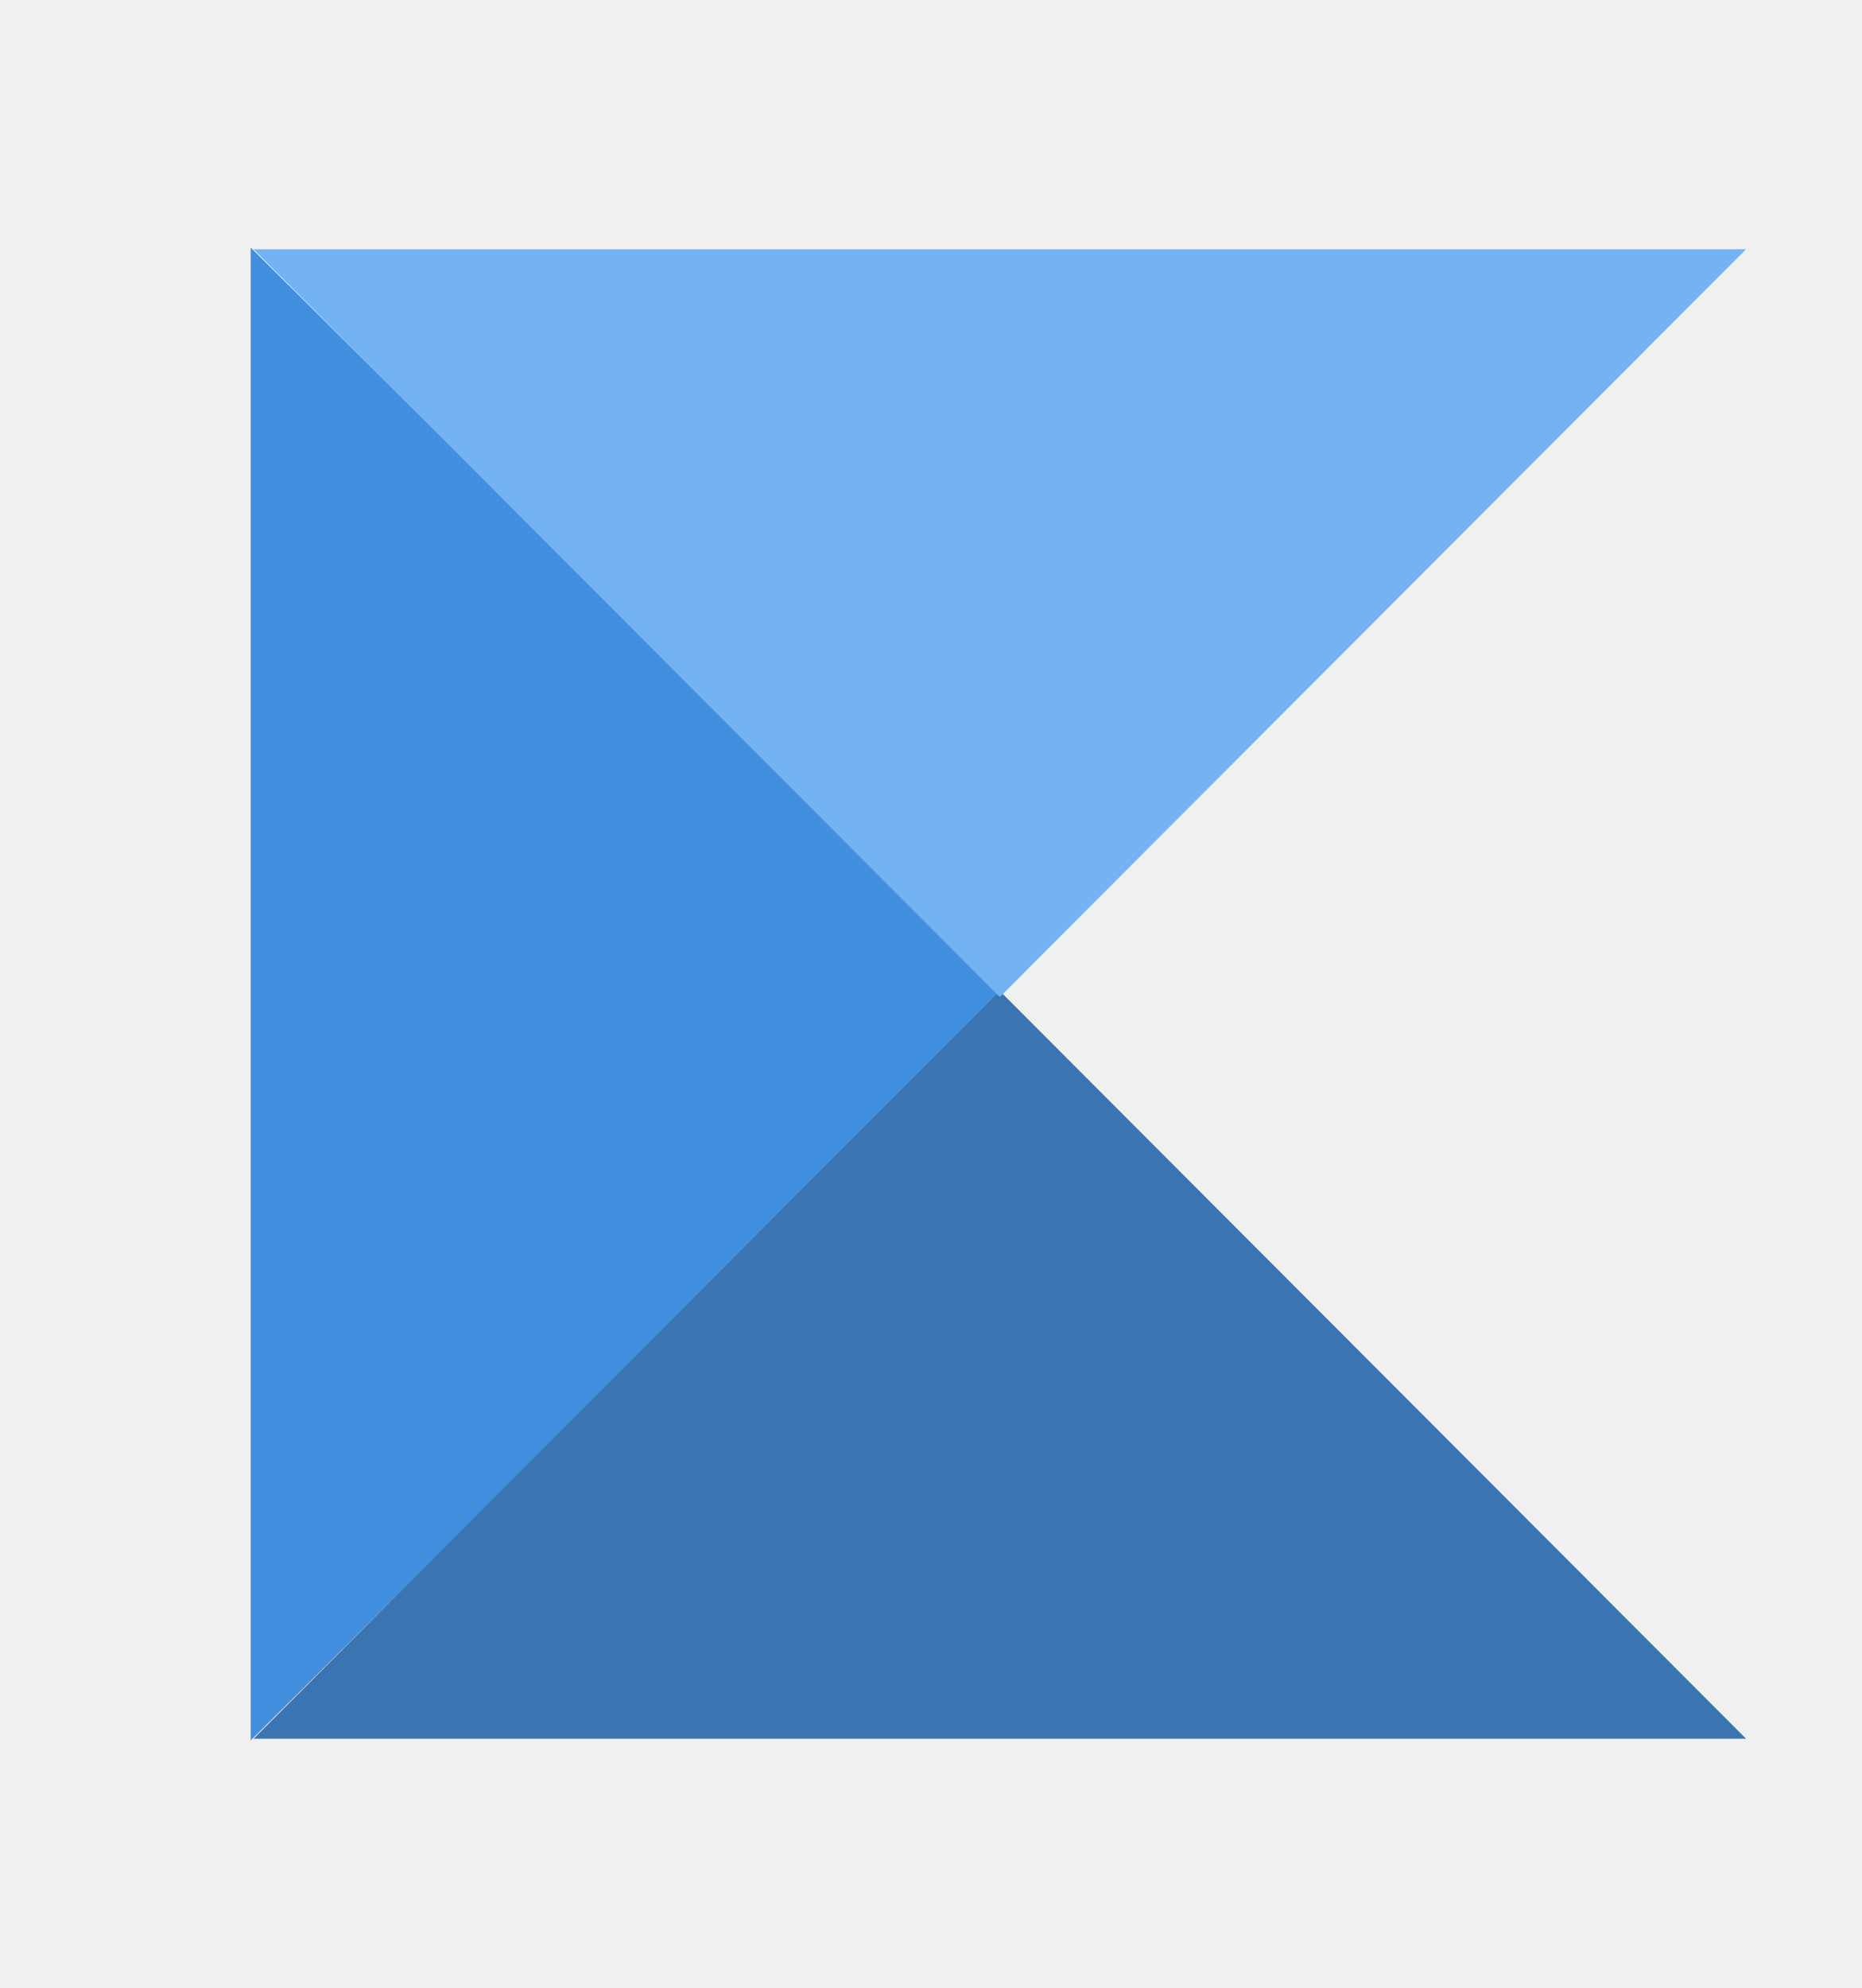
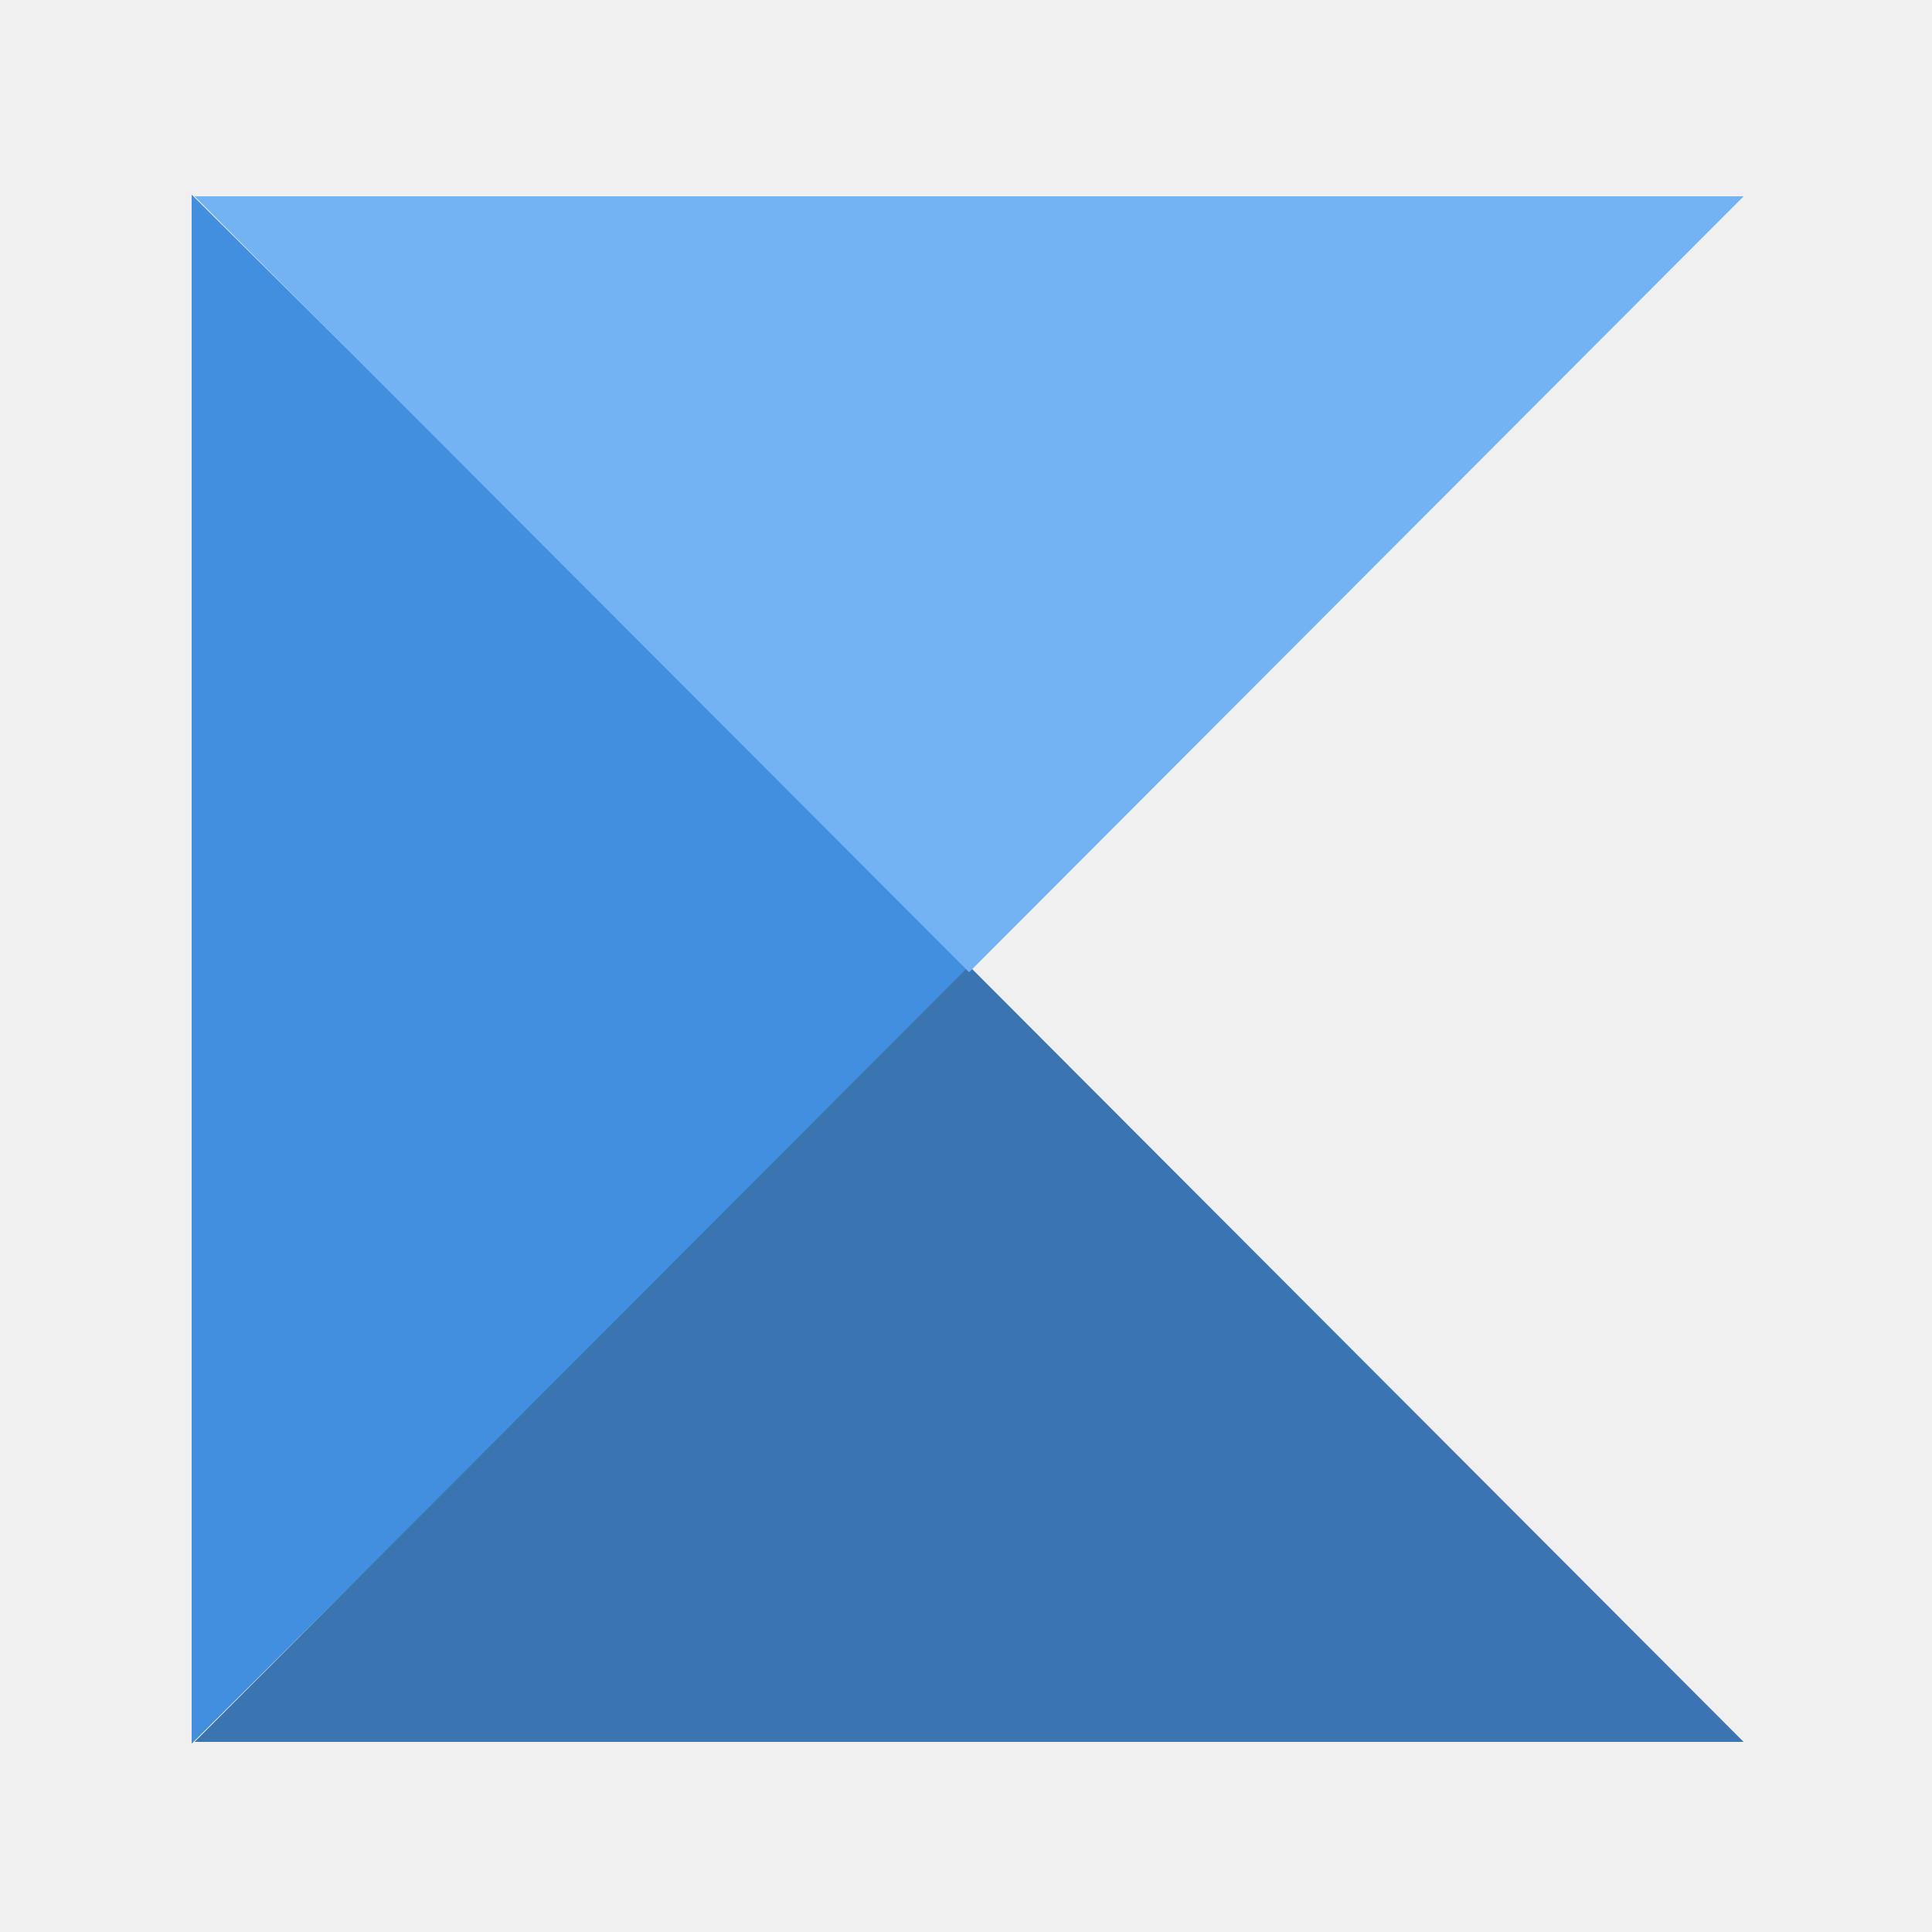
- <svg xmlns="http://www.w3.org/2000/svg" width="310" height="331" viewBox="0 0 310 331" fill="none">
-   <path d="M167 165.5L41.75 289.775L41.75 41.225L167 165.5Z" fill="#418FDE" />
-   <path d="M166.5 165L290.775 289.5H42.225L166.5 165Z" fill="#3B75B1" />
-   <path d="M166.5 166L42.225 41.5L290.775 41.5L166.5 166Z" fill="#74B3F3" />
+ <svg xmlns="http://www.w3.org/2000/svg" width="310" height="310" viewBox="0 0 310 310" fill="none">
+   <g clip-path="url(#clip0_307_6)">
+     <path d="M156 155.5L30.75 279.775L30.75 31.225L156 155.5Z" fill="#418FDE" />
+     <path d="M155.5 155L279.775 279.5H31.225L155.5 155Z" fill="#3B75B1" />
+     <path d="M155.5 156L31.225 31.5L279.775 31.5L155.5 156Z" fill="#74B3F3" />
+   </g>
+   <defs>
+     <clipPath id="clip0_307_6">
+       <rect width="310" height="310" fill="white" />
+     </clipPath>
+   </defs>
</svg>
